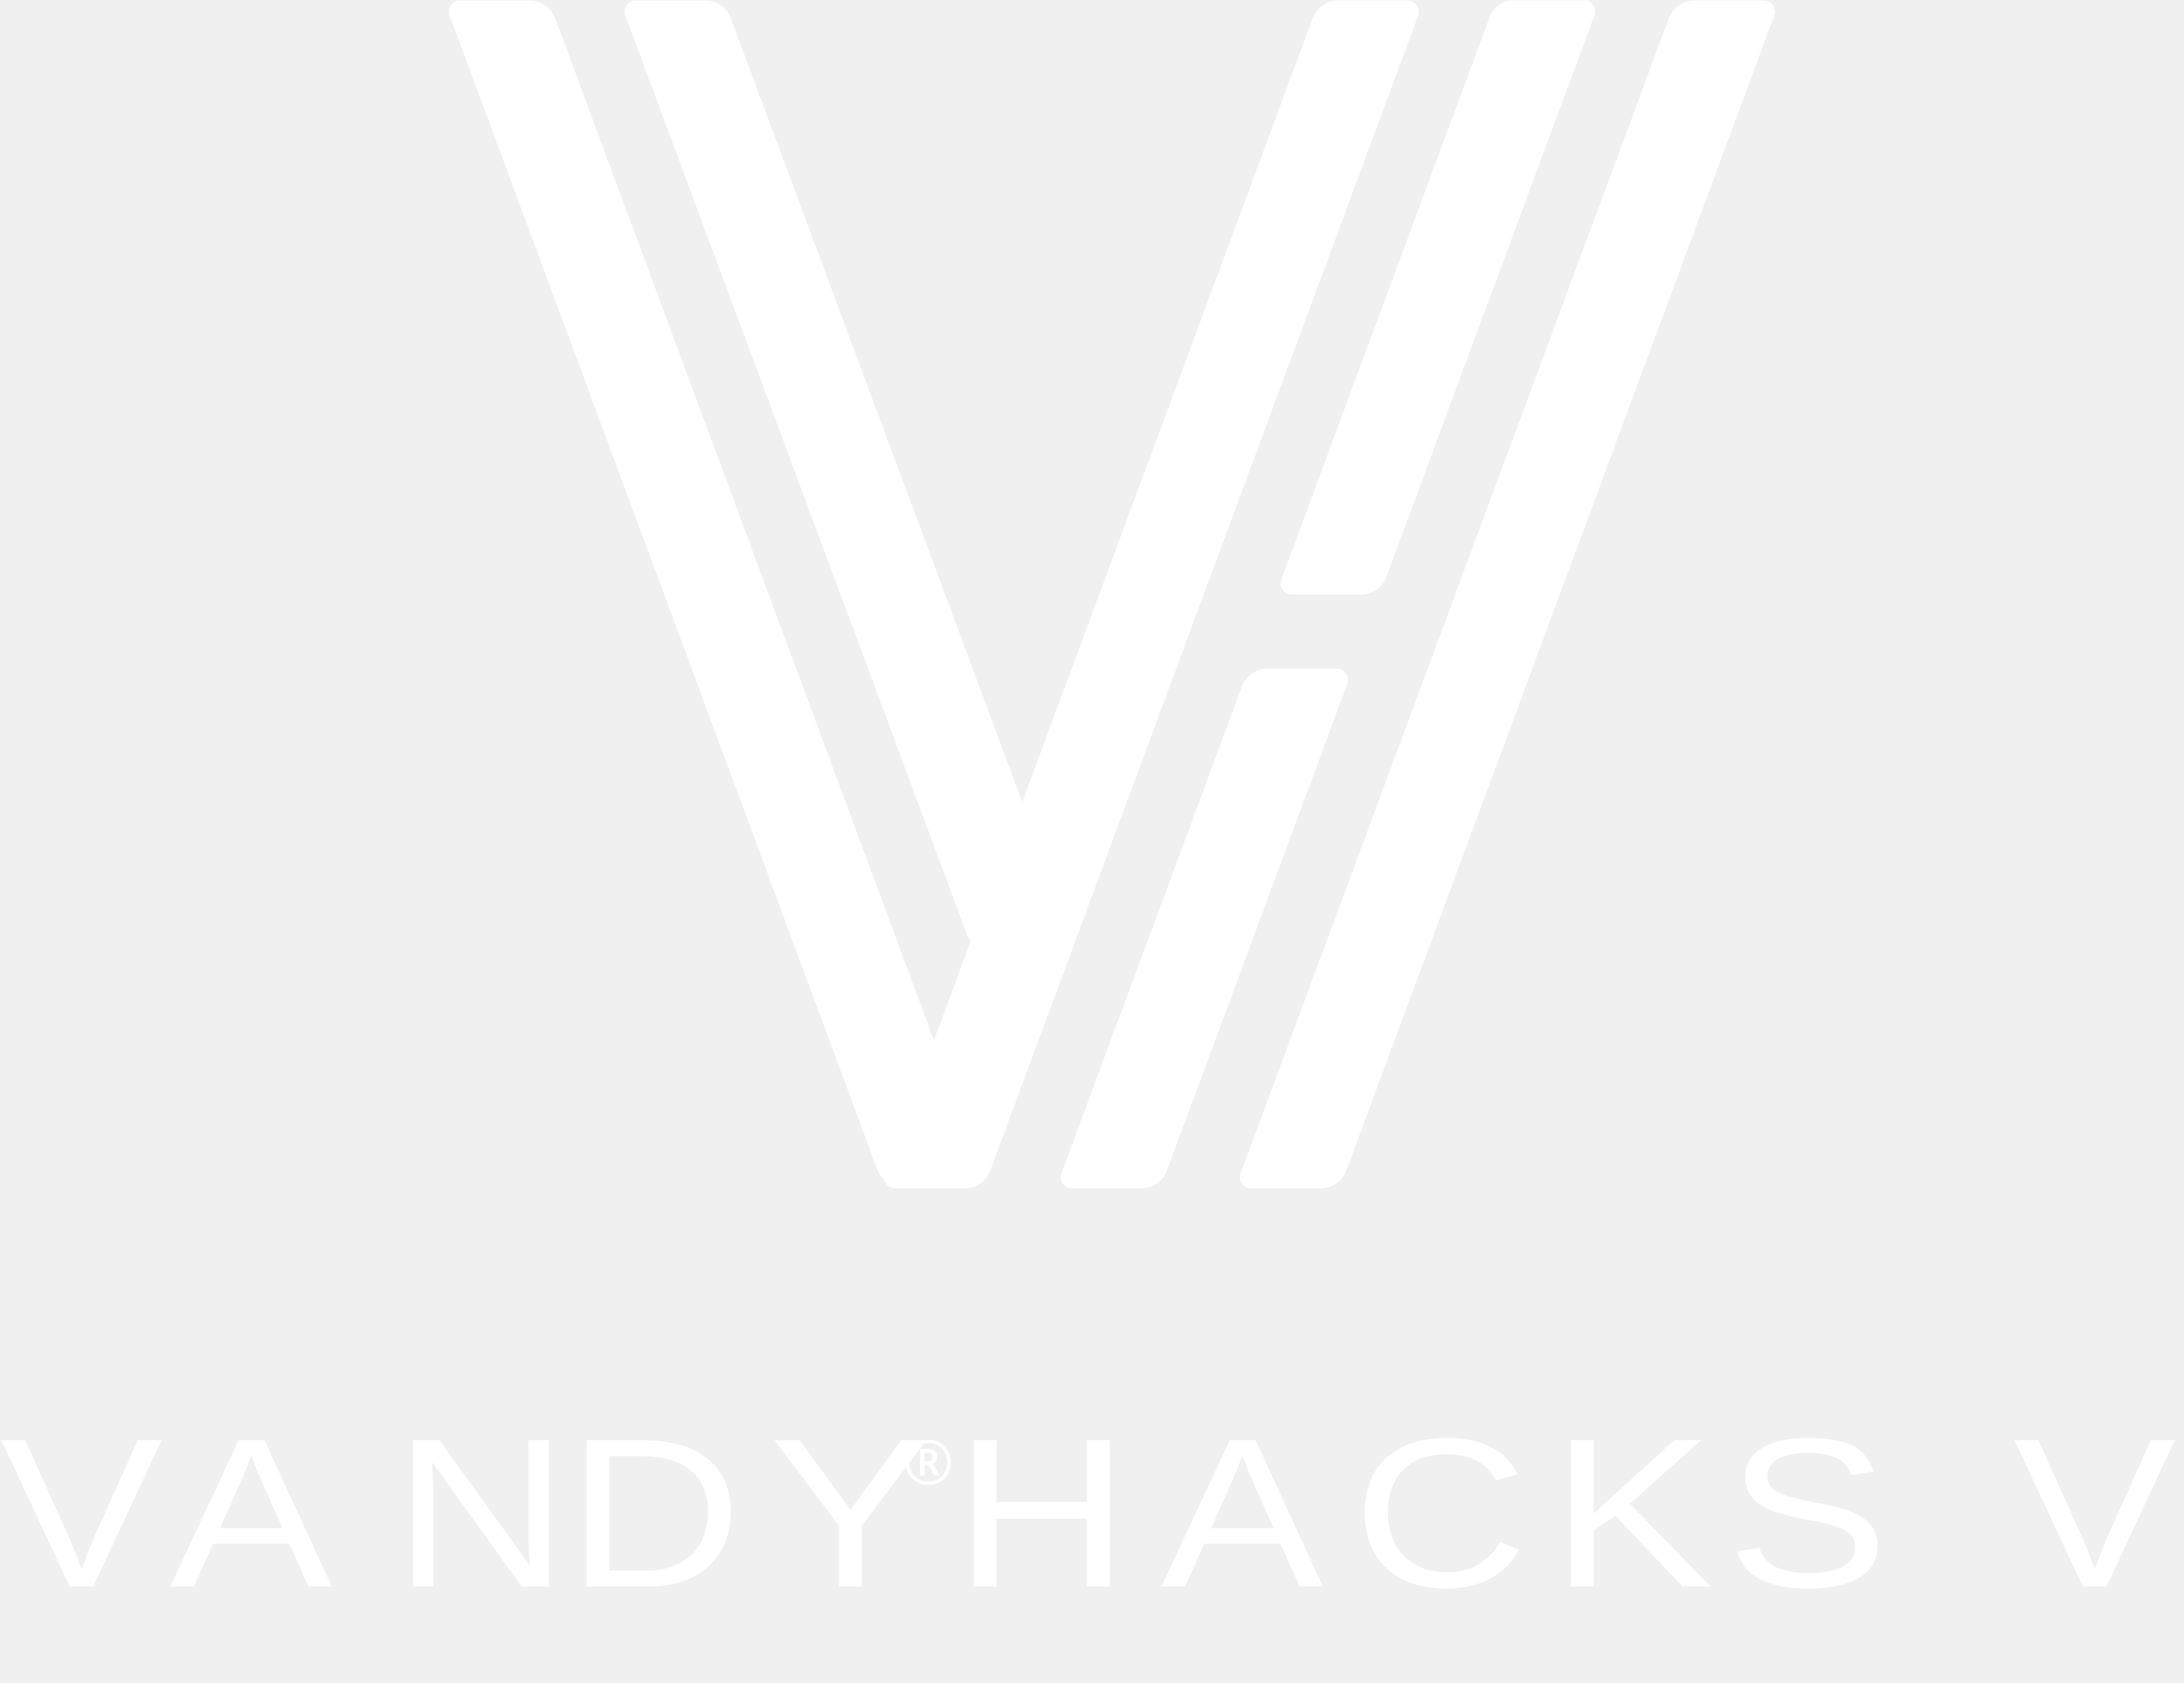
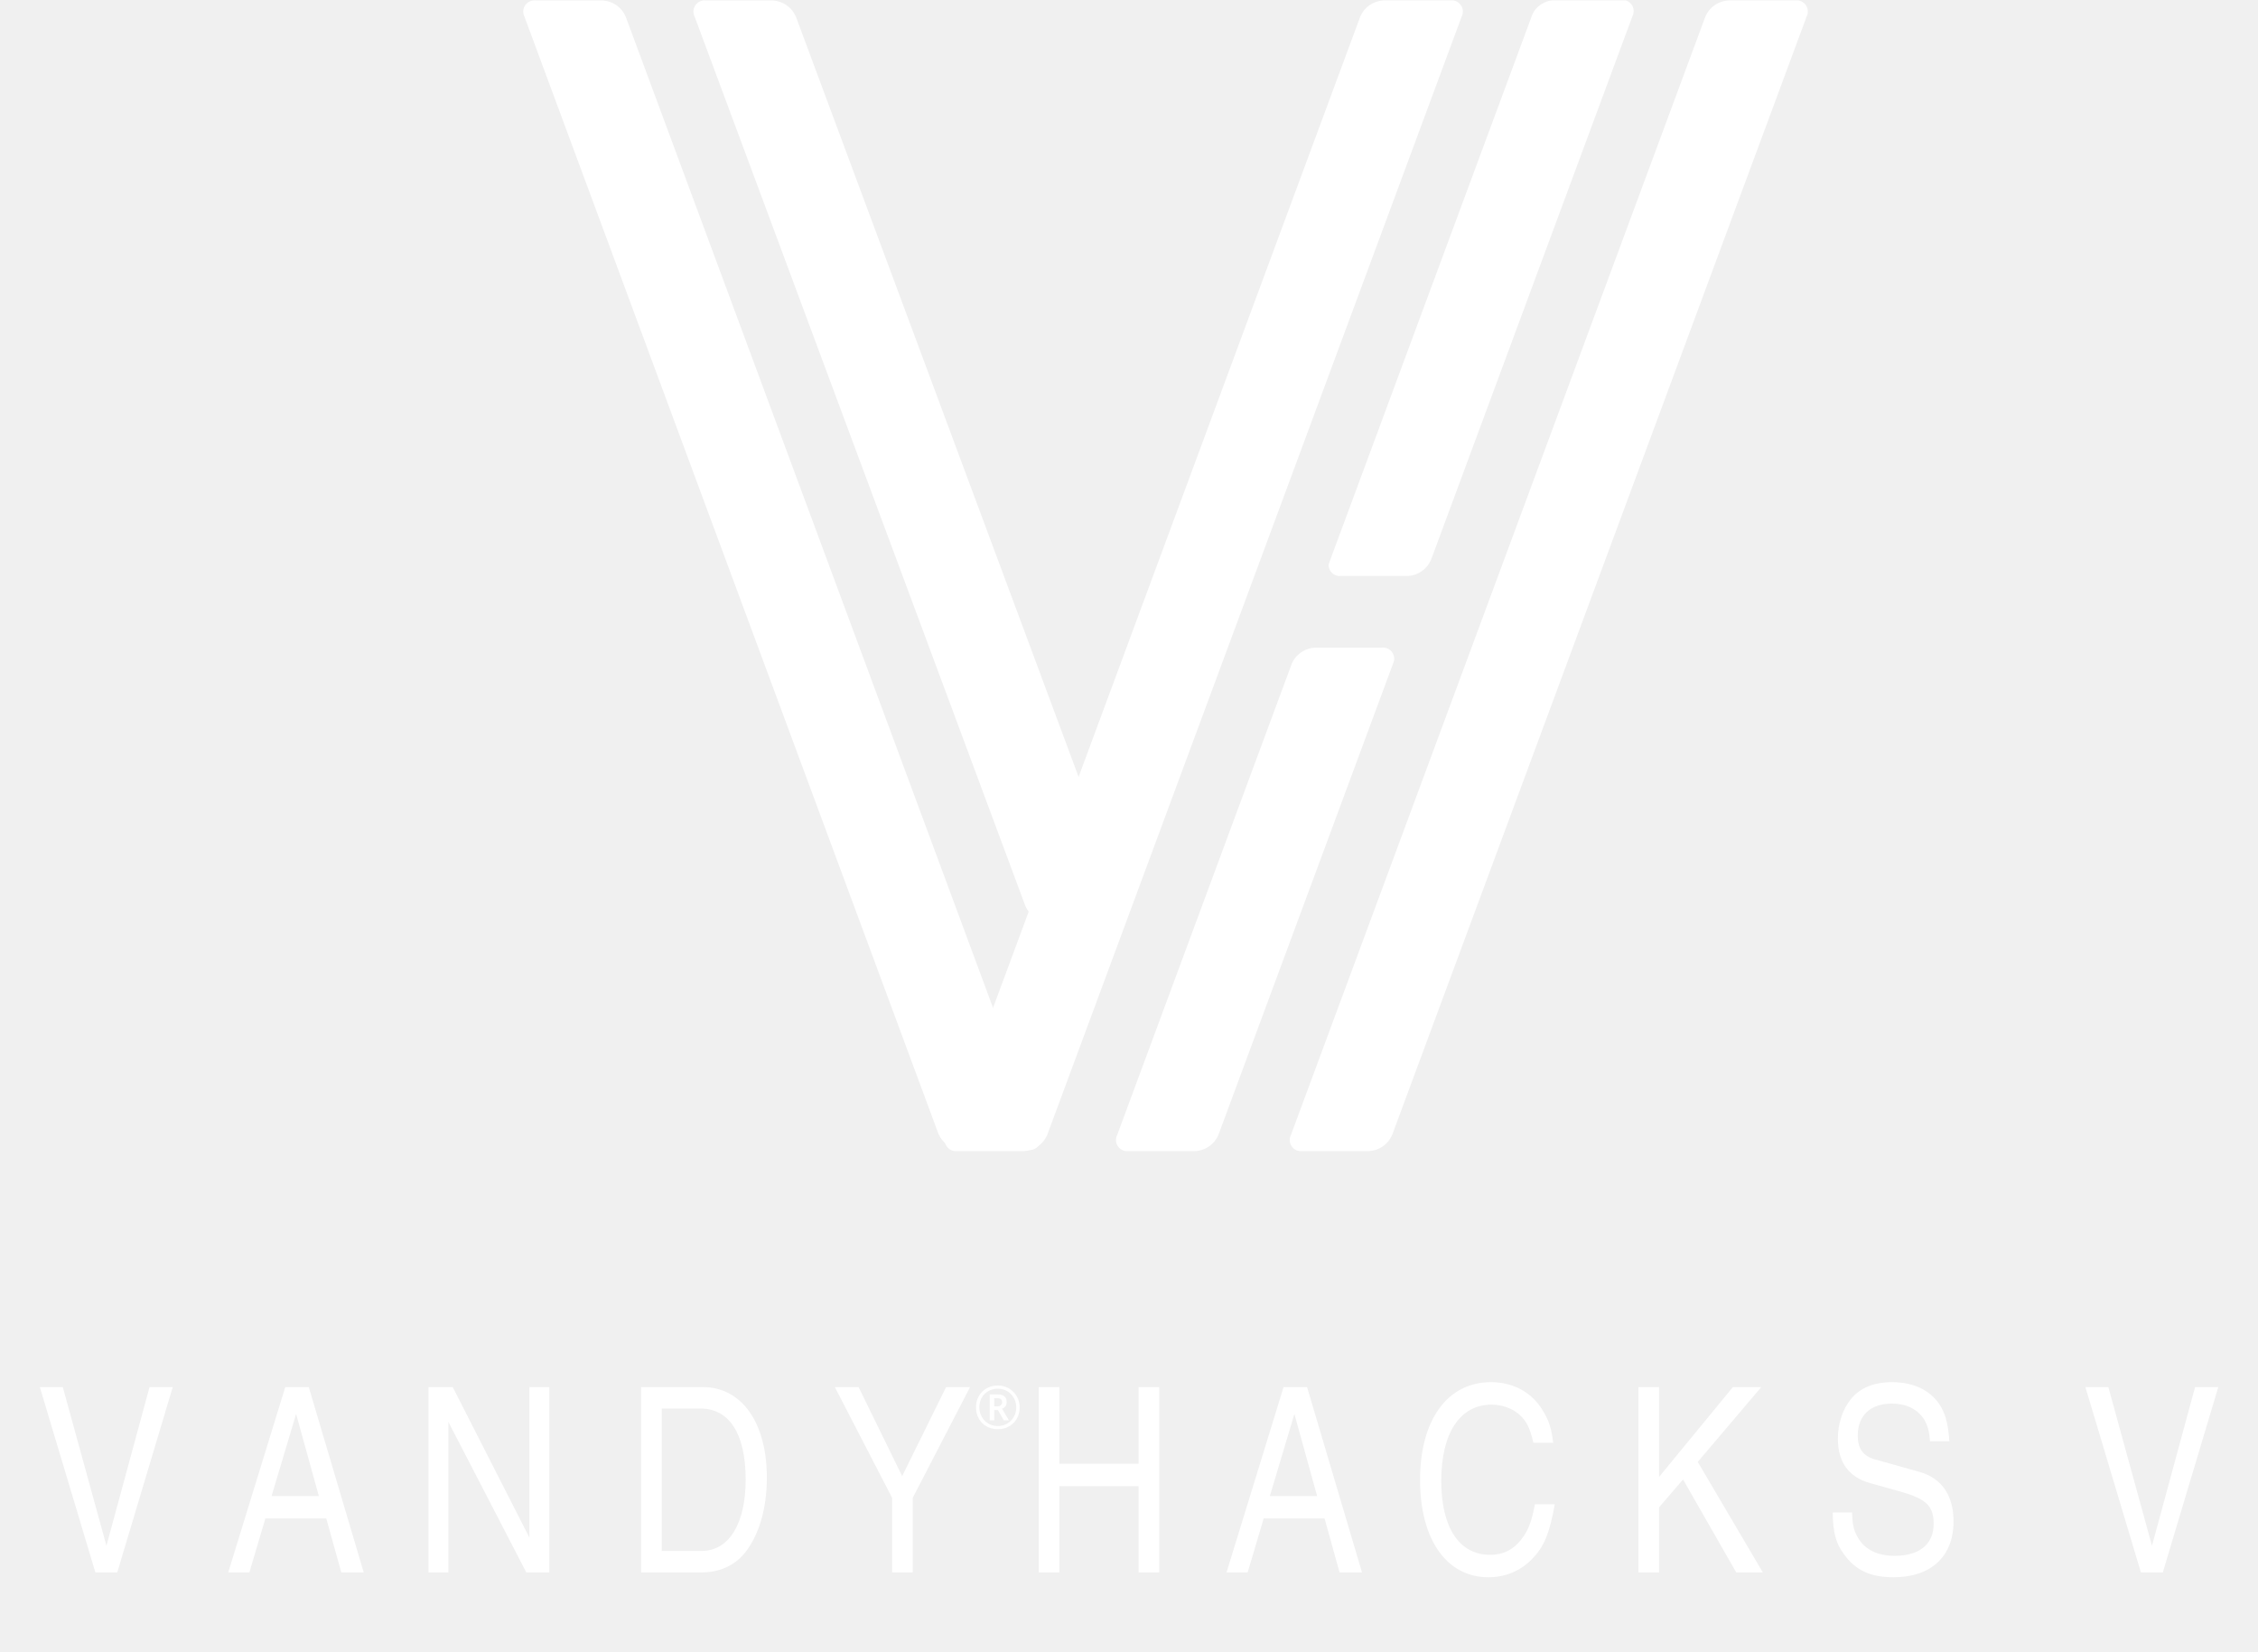
- <svg xmlns="http://www.w3.org/2000/svg" id="Layer_1" data-name="Layer 1" viewBox="0 0 573.97 442.18">
+ <svg xmlns="http://www.w3.org/2000/svg" id="Layer_1" data-name="Layer 1" viewBox="0 0 592.77 433.55">
  <defs>
    <style>
      .cls-1 {
        fill: none;
      }

-       .cls-2, .cls-4, .cls-8, .cls-9 {
+       .cls-2, .cls-4 {
        fill: #fff;
      }

      .cls-3 {
        clip-path: url(#clip-path);
      }

-       .cls-4, .cls-9 {
-         font-size: 73.52px;
-         font-family: SofiaProCondensedRegular, Sofia Pro Condensed, Arial;
+       .cls-4 {
+         font-size: 67.75px;
+         font-family: ArialNarrow, Arial Narrow;
      }

-       .cls-4 {
-         letter-spacing: 0.22em;
-       }
- 
-       .cls-5, .cls-9 {
-         letter-spacing: 0.25em;
+       .cls-5 {
+         letter-spacing: -0.04em;
      }

      .cls-6 {
-         letter-spacing: 0.22em;
+         letter-spacing: -0.01em;
      }

      .cls-7 {
-         letter-spacing: 0.02em;
-       }
- 
-       .cls-8 {
-         font-size: 16.13px;
+         font-size: 15.61px;
        font-family: SofiaProLight, Sofia Pro;
        letter-spacing: 0.02em;
      }
- 
-       .cls-10 {
-         letter-spacing: 0.23em;
-       }
- 
-       .cls-11 {
-         letter-spacing: 0.25em;
-       }
- 
-       .cls-12 {
-         letter-spacing: 0.23em;
-       }
- 
-       .cls-13 {
-         letter-spacing: 0.22em;
-       }
- 
-       .cls-14 {
-         letter-spacing: 0.22em;
-       }
    </style>
-     <clipPath id="clip-path" transform="translate(-711.81 -341.89)">
-       <path class="cls-1" d="M1018.17,650.29,1131,345.82a2.65,2.65,0,0,0-2.66-3.82H1109a6.29,6.29,0,0,0-5.49,3.82L990.71,650.29a2.65,2.65,0,0,0,2.66,3.82h19.31A6.29,6.29,0,0,0,1018.17,650.29Z" />
+     <clipPath id="clip-path" transform="translate(-631.82 -318.89)">
+       <path class="cls-1" d="M951.47,617.37,1060.67,322.7a2.56,2.56,0,0,0-2.58-3.7h-18.68a6.09,6.09,0,0,0-5.32,3.7L924.89,617.37a2.56,2.56,0,0,0,2.58,3.7h18.68A6.09,6.09,0,0,0,951.47,617.37Z" />
    </clipPath>
  </defs>
  <g>
    <g>
-       <path class="cls-2" d="M857.6,346.38l112.31,303a3,3,0,0,1-3,4.37H948.73a7.19,7.19,0,0,1-6.28-4.37l-112.31-303a3,3,0,0,1,3-4.37h18.14A7.19,7.19,0,0,1,857.6,346.38Z" transform="translate(-711.81 -341.89)" />
-       <path class="cls-2" d="M903.76,346.38,993.48,587.6a3,3,0,0,1-3,4.37H972.3A7.2,7.2,0,0,1,966,587.6L876.3,346.38a3,3,0,0,1,3-4.37h18.14A7.2,7.2,0,0,1,903.76,346.38Z" transform="translate(-711.81 -341.89)" />
-       <path class="cls-2" d="M971.94,649.75l112.43-303.38a3,3,0,0,0-3-4.37H1063.2a7.19,7.19,0,0,0-6.28,4.37L944.48,649.75a3,3,0,0,0,3,4.37h18.14A7.19,7.19,0,0,0,971.94,649.75Z" transform="translate(-711.81 -341.89)" />
-       <path class="cls-2" d="M1065.51,649.75l112.43-303.38a3,3,0,0,0-3-4.37h-18.14a7.19,7.19,0,0,0-6.28,4.37L1038,649.75a3,3,0,0,0,3,4.37h18.14A7.19,7.19,0,0,0,1065.51,649.75Z" transform="translate(-711.81 -341.89)" />
+       <path class="cls-2" d="M796.07,323.24l108.7,293.29a2.93,2.93,0,0,1-2.94,4.23H884.26a7,7,0,0,1-6.08-4.23L769.49,323.24a2.93,2.93,0,0,1,2.94-4.23H790A7,7,0,0,1,796.07,323.24Z" transform="translate(-631.82 -318.89)" />
+       <path class="cls-2" d="M840.75,323.24l86.82,233.46a2.93,2.93,0,0,1-2.94,4.23H907.07a7,7,0,0,1-6.08-4.23L814.17,323.24a2.93,2.93,0,0,1,2.94-4.23h17.56A7,7,0,0,1,840.75,323.24Z" transform="translate(-631.82 -318.89)" />
+       <path class="cls-2" d="M906.73,616.84l108.81-293.61a2.93,2.93,0,0,0-2.94-4.23H995a7,7,0,0,0-6.08,4.23L880.15,616.84a2.93,2.93,0,0,0,2.94,4.23h17.56A7,7,0,0,0,906.73,616.84Z" transform="translate(-631.82 -318.89)" />
+       <path class="cls-2" d="M997.28,616.84,1106.1,323.23a2.93,2.93,0,0,0-2.94-4.23H1085.6a7,7,0,0,0-6.08,4.23L970.71,616.84a2.93,2.93,0,0,0,2.94,4.23h17.56A7,7,0,0,0,997.28,616.84Z" transform="translate(-631.82 -318.89)" />
      <g class="cls-3">
        <g>
-           <path class="cls-2" d="M1018.38,649.75l47.37-127.82a3,3,0,0,0-3-4.37h-18.14a7.19,7.19,0,0,0-6.28,4.37L990.92,649.75a3,3,0,0,0,3,4.37h18.14A7.19,7.19,0,0,0,1018.38,649.75Z" transform="translate(-711.81 -341.89)" />
-           <path class="cls-2" d="M1076.05,493.74l54.65-147.48a3,3,0,0,0-3-4.37h-18.14a7.19,7.19,0,0,0-6.28,4.37l-54.65,147.48a3,3,0,0,0,3,4.37h18.14A7.19,7.19,0,0,0,1076.05,493.74Z" transform="translate(-711.81 -341.89)" />
+           <path class="cls-2" d="M951.67,616.84l45.84-123.7a2.93,2.93,0,0,0-2.94-4.23H977a7,7,0,0,0-6.08,4.23L925.1,616.84a2.93,2.93,0,0,0,2.94,4.23h17.56A7,7,0,0,0,951.67,616.84Z" transform="translate(-631.82 -318.89)" />
+           <path class="cls-2" d="M1007.49,465.86l52.89-142.74a2.93,2.93,0,0,0-2.94-4.23h-17.56a7,7,0,0,0-6.08,4.23L980.91,465.86a2.93,2.93,0,0,0,2.94,4.23h17.56A7,7,0,0,0,1007.49,465.86Z" transform="translate(-631.82 -318.89)" />
        </g>
      </g>
    </g>
-     <text class="cls-4" transform="translate(0.08 416.83) scale(0.87 0.76)">V<tspan class="cls-5" x="51.22" y="0">AN</tspan>
-       <tspan class="cls-6" x="171.08" y="0">D</tspan>
-       <tspan class="cls-7" x="232.29" y="0">Y</tspan>
-     </text>
-     <text class="cls-8" transform="translate(237.26 389.95)">®</text>
-     <text class="cls-9" transform="translate(250.65 416.83) scale(0.87 0.76)">H<tspan class="cls-10" x="62.6" y="0">A</tspan>
-       <tspan class="cls-11" x="120.43" y="0">C</tspan>
-       <tspan class="cls-12" x="180.42" y="0">K</tspan>
-       <tspan class="cls-11" x="233.4" y="0">S</tspan>
-       <tspan class="cls-13" x="287.92" y="0"> </tspan>
-       <tspan class="cls-14" x="320.12" y="0">V</tspan>
+     <text class="cls-4" transform="translate(9.38 412.77)">V<tspan class="cls-5" x="37.05" y="0" xml:space="preserve"> A</tspan>
+       <tspan x="83.46" y="0" xml:space="preserve"> N D</tspan>
+       <tspan class="cls-6" x="194.54" y="0"> </tspan>
+       <tspan x="209.03" y="0">Y</tspan>
+       <tspan class="cls-7" x="246.08" y="-37.75">®</tspan>
+       <tspan x="259.03" y="0">H</tspan>
+       <tspan class="cls-5" x="299.12" y="0" xml:space="preserve"> A</tspan>
+       <tspan x="345.53" y="0" xml:space="preserve"> C K S  V</tspan>
    </text>
  </g>
</svg>
